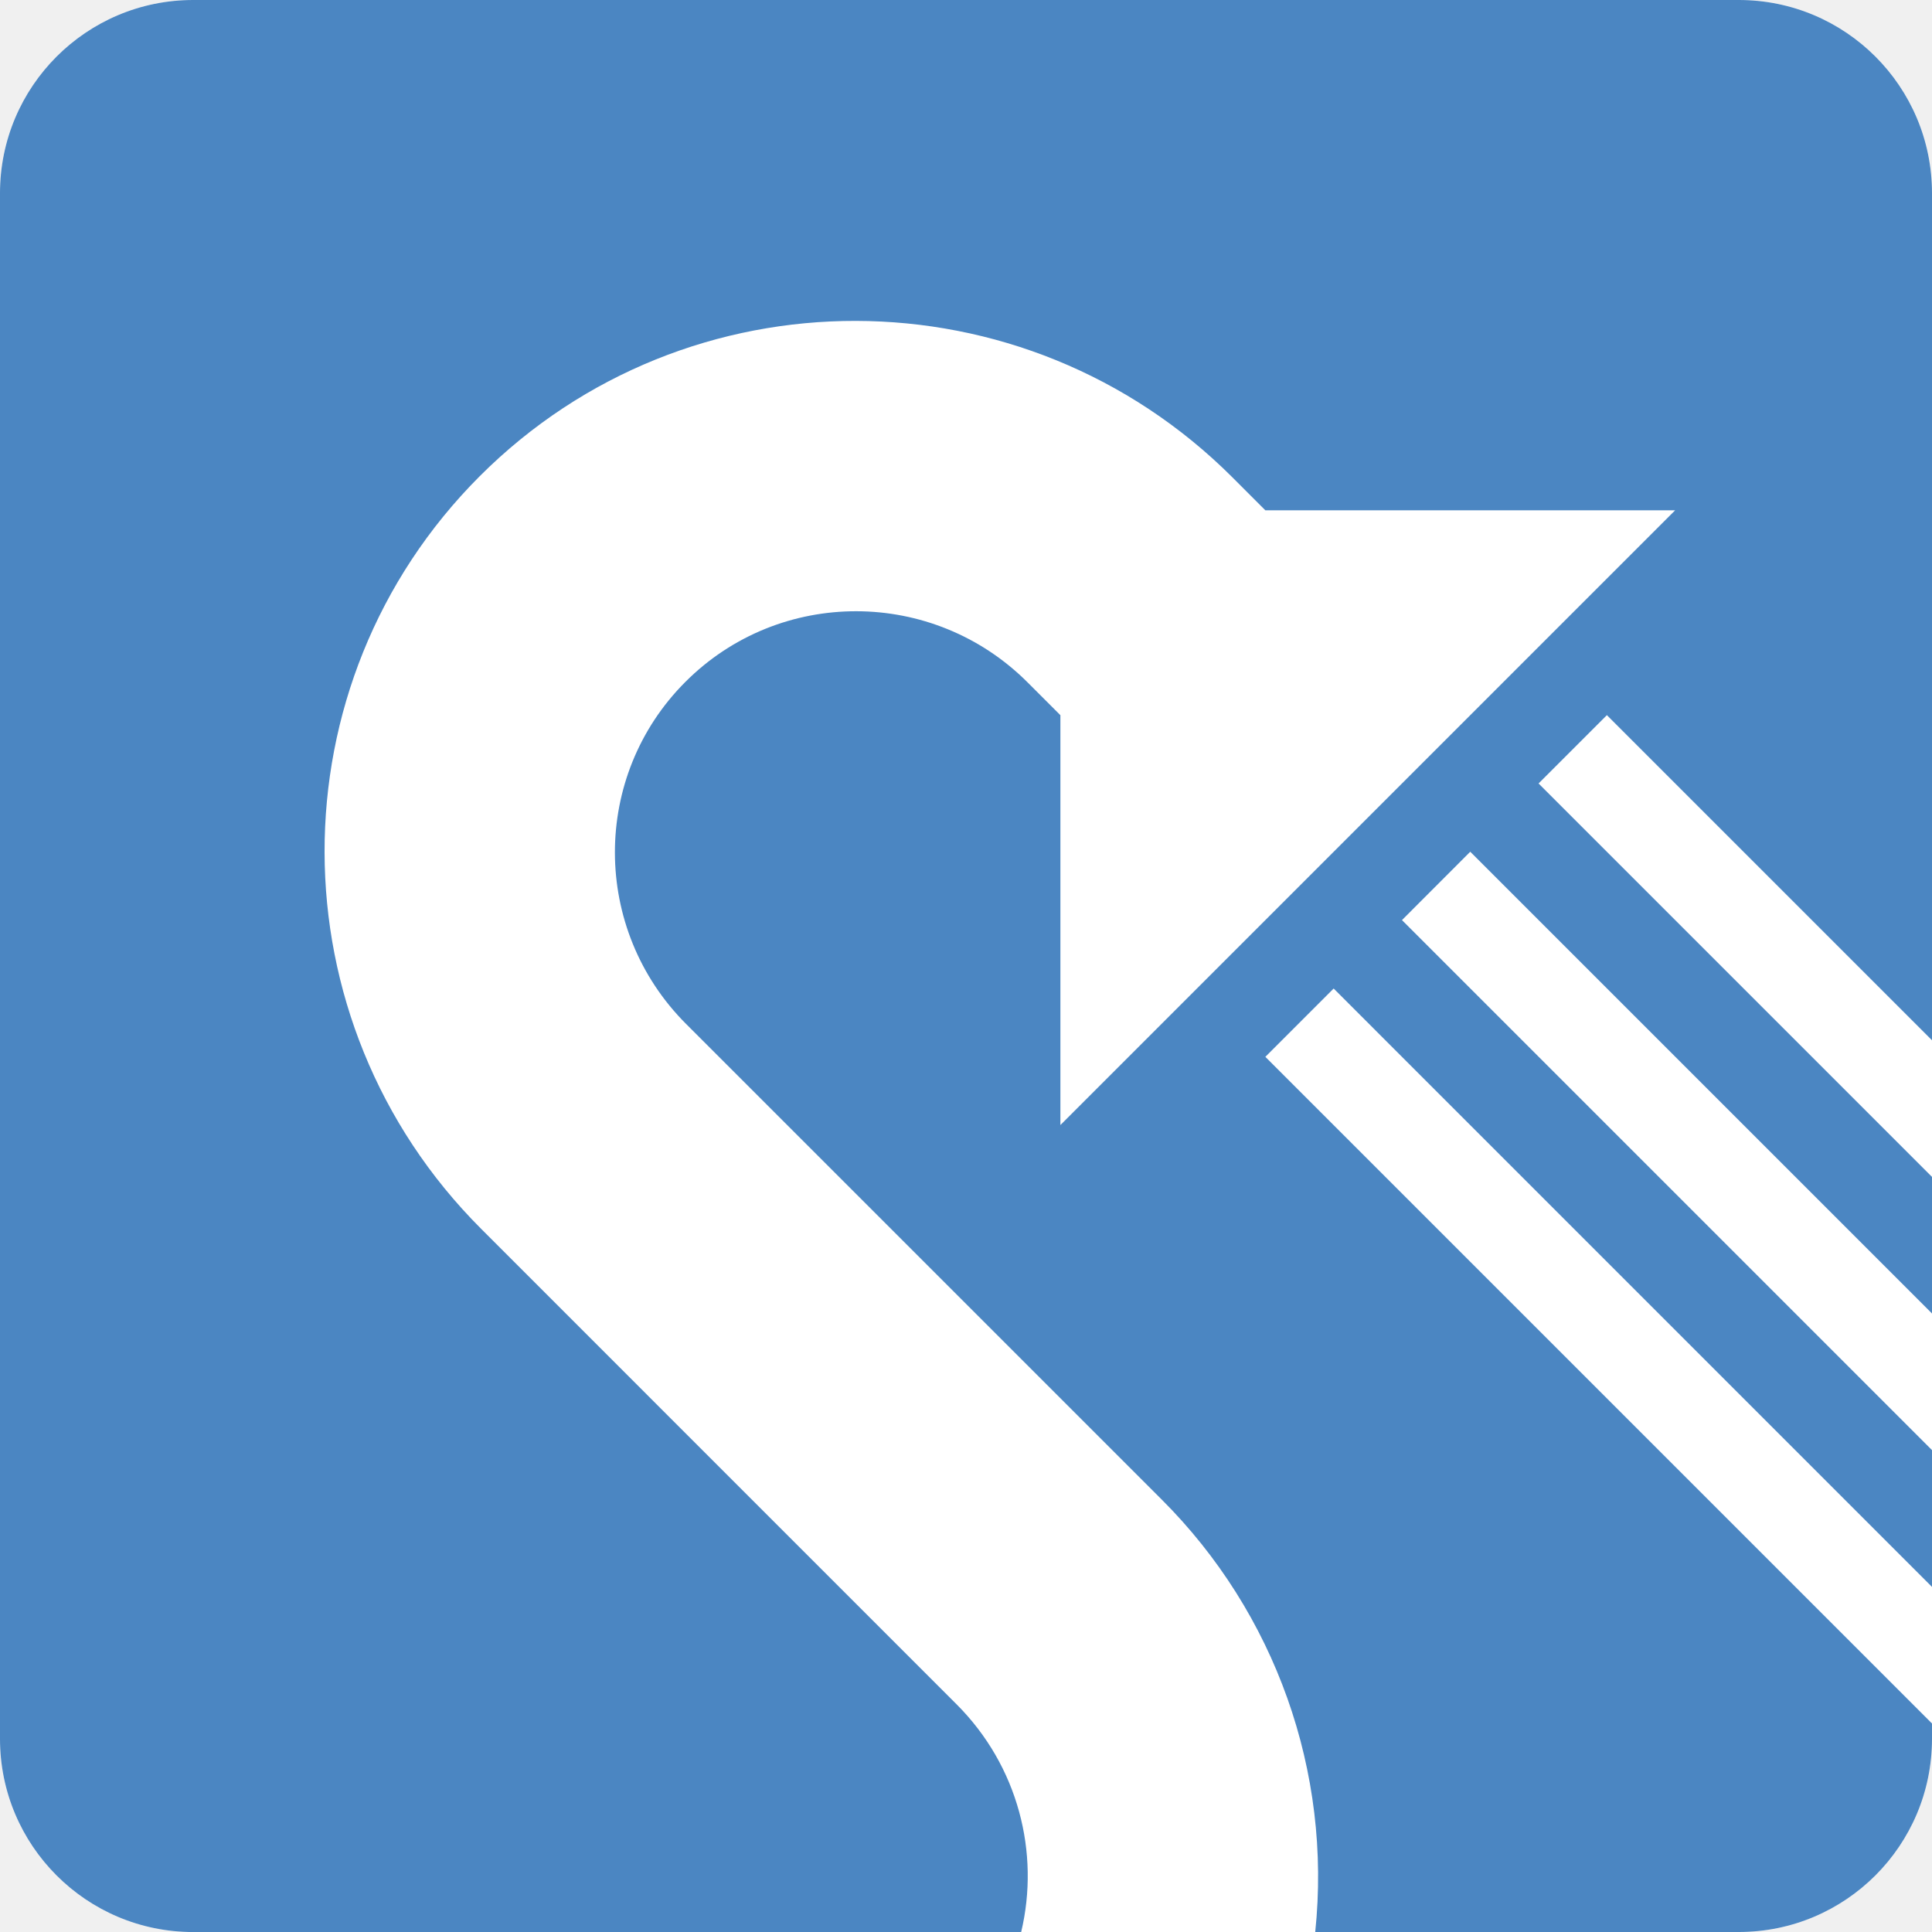
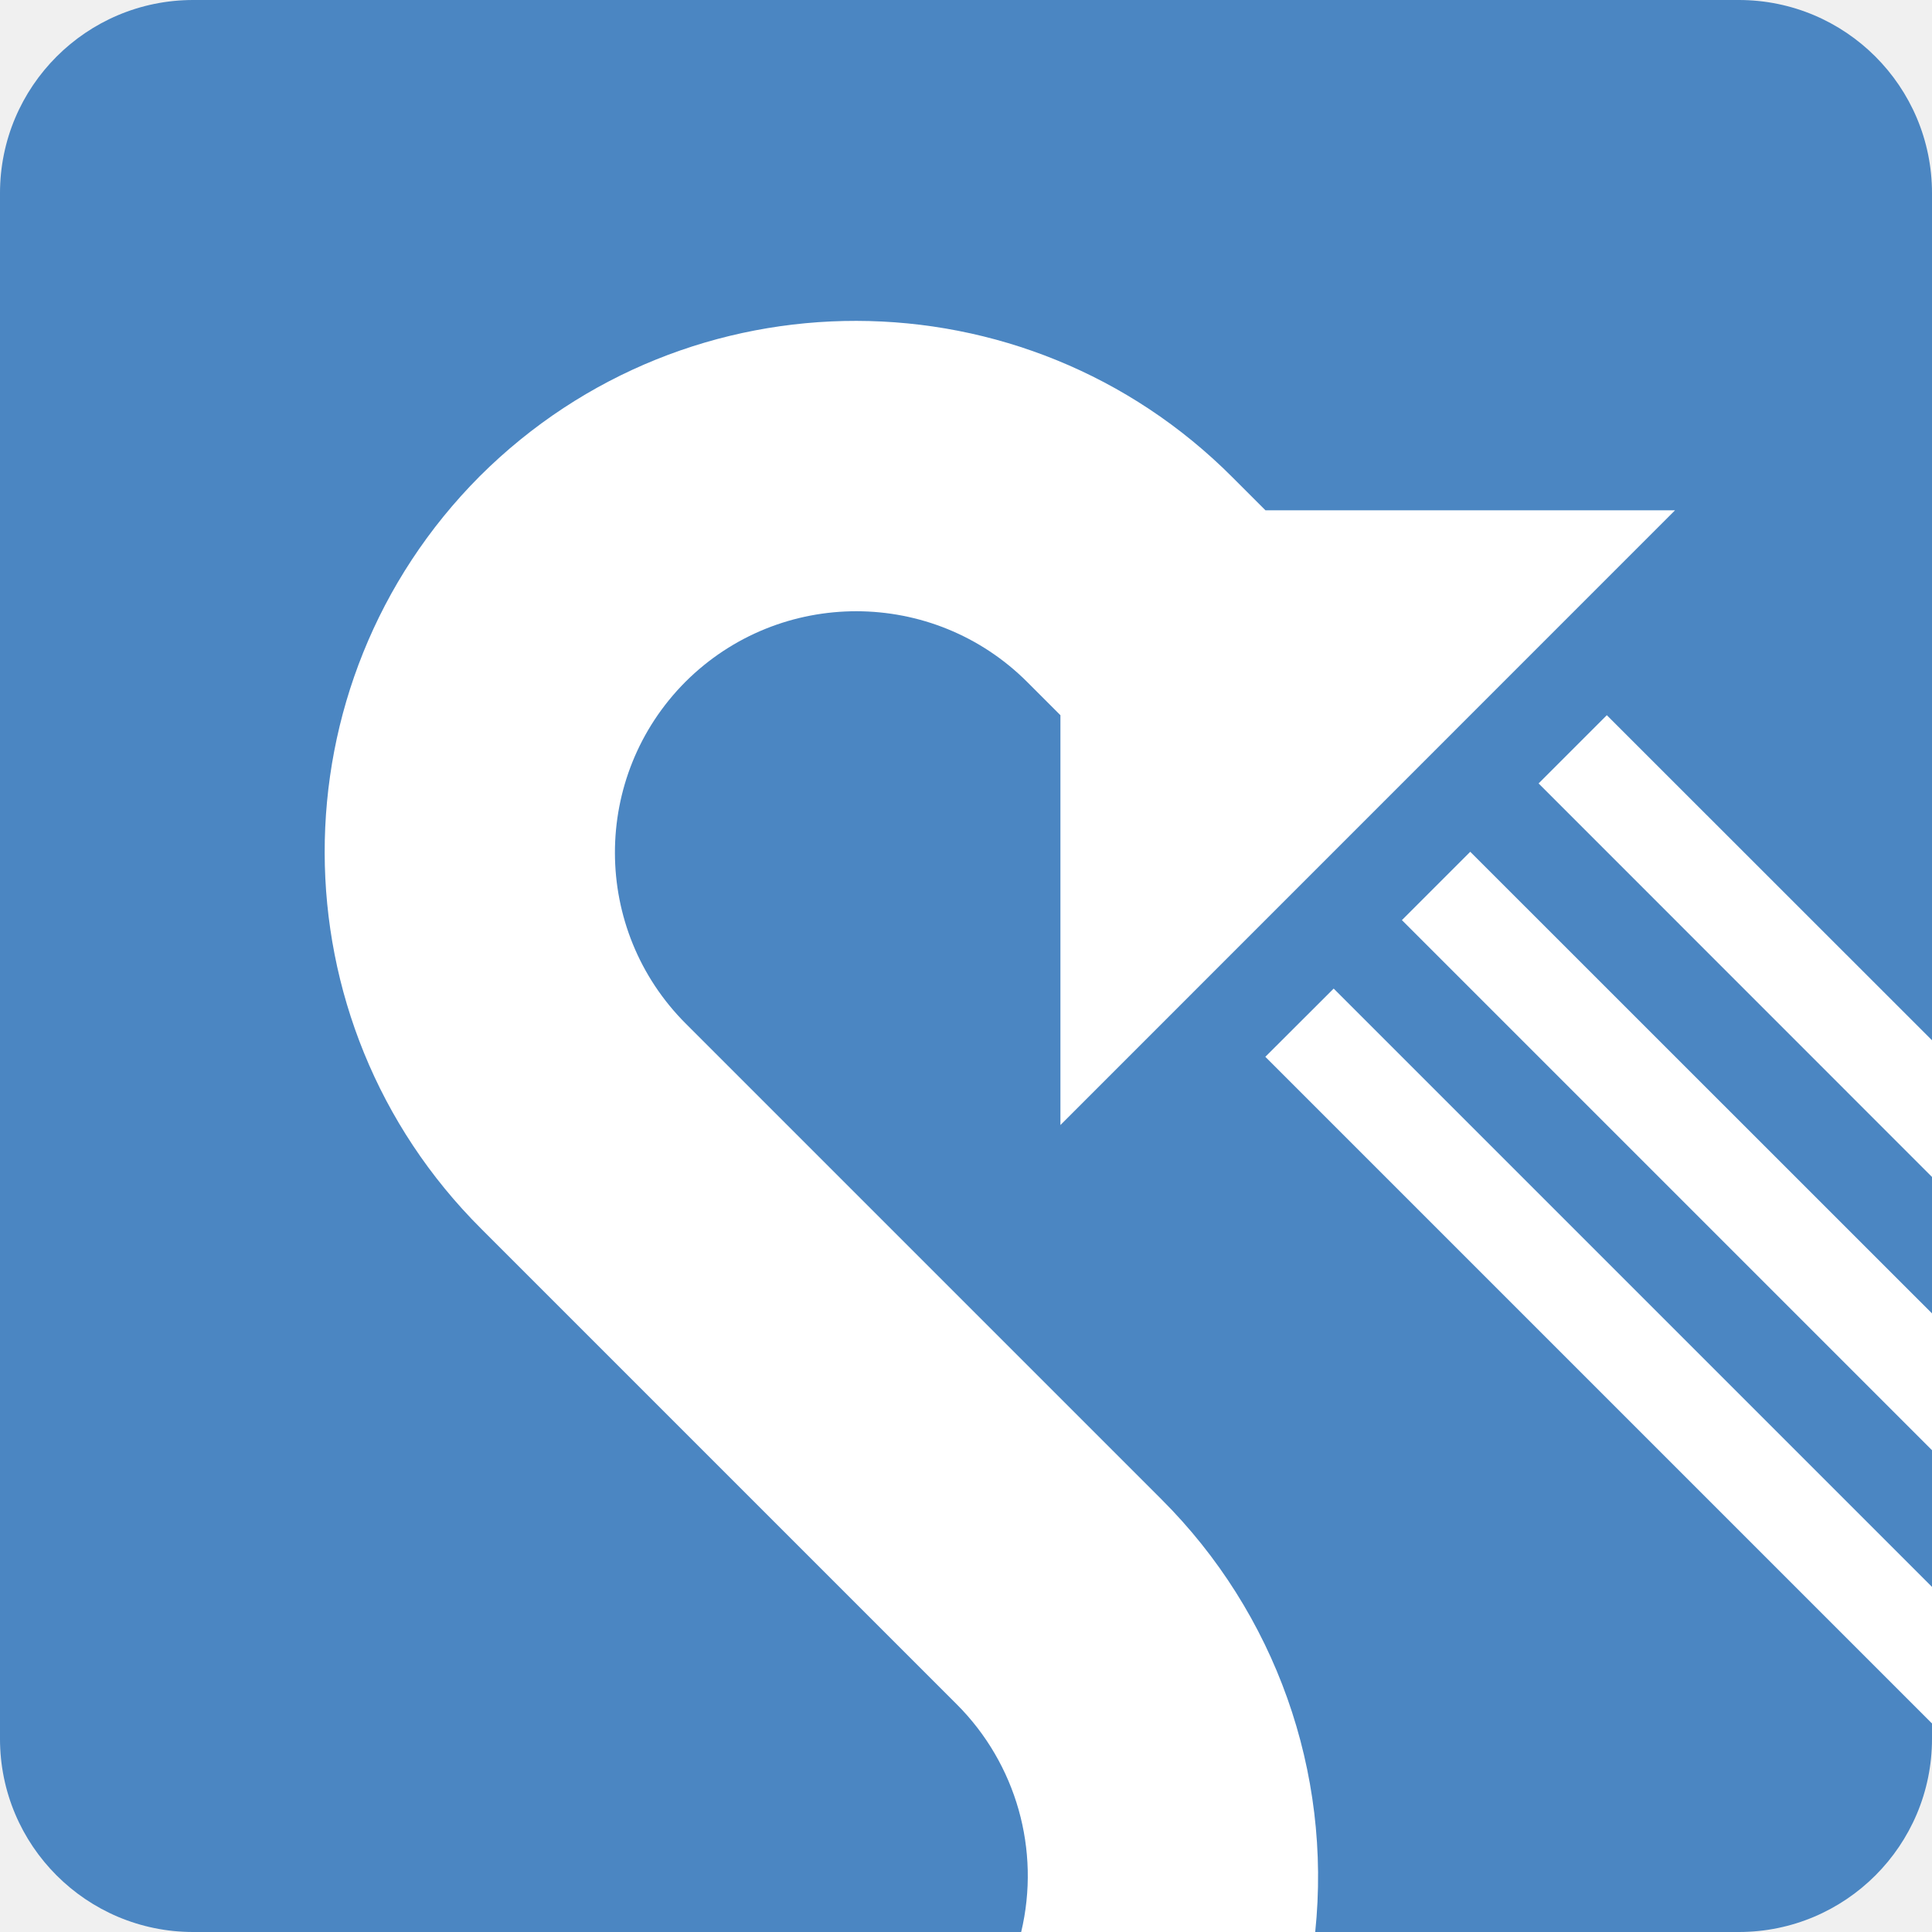
- <svg xmlns="http://www.w3.org/2000/svg" viewBox="0 0 500 500">
-   <path d="M50 500a50 50 0 0 1-50-50V50A50 50 0 0 1 50 0h400a50 50 0 0 1 50 50v400a50 50 0 0 1-50 50H50" fill="#FFF" />
-   <path d="M500 304.58v35.35l-119.5-119.5-17.67 17.69L500 375.29v35.4L345.15 255.83l-17.68 17.68L500 446.04V450a50 50 0 0 1-50 50H340.38a137.93 137.93 0 0 0-39.79-111.98l-61.52-61.52-61.51-61.5c-24.5-24.5-24.57-64.15-.16-88.55 24.4-24.41 64.05-24.34 88.55.16l8.48 8.48v106.07l159.1-159.1H327.46l-8.48-8.49c-53.9-53.89-141.11-54.05-194.81-.35-53.7 53.7-53.54 140.92.35 194.8l61.52 61.53 61.52 61.52c16 16 21.59 38.48 16.72 58.94H50a50 50 0 0 1-50-50V50A50 50 0 0 1 50 0h400a50 50 0 0 1 50 50v219.22l-84.14-84.14-17.68 17.68L500 304.58z" fill="#4B86C2" />
+ <svg xmlns="http://www.w3.org/2000/svg" viewBox="0 0 160 160">
+   <mask id="a" maskUnits="userSpaceOnUse" x="0" y="0" width="160" height="160">
+     <rect width="160" height="160" rx="16" fill="#fff" />
+   </mask>
+   <g mask="url(#a)">
+     <path fill="#fff" d="M0 0h160v160H0z" />
+     <path d="M0 0h160v86.15l-26.93-26.92-5.65 5.65L160 97.47v11.3l-38.24-38.23-5.66 5.66 43.9 43.9v11.32l-49.55-49.55-5.66 5.65L160 142.73V160h-51.08a44.14 44.14 0 00-12.73-35.83L56.82 84.8a20.04 20.04 0 01-.05-28.34 20.04 20.04 0 0128.33.05l2.72 2.72v33.94l50.9-50.91H104.8l-2.72-2.72a44.08 44.08 0 00-62.34-.11 44.08 44.08 0 00.12 62.34l39.37 39.37A20.08 20.08 0 0184.57 160H0V0z" fill="#4B86C2" />
+   </g>
</svg>
